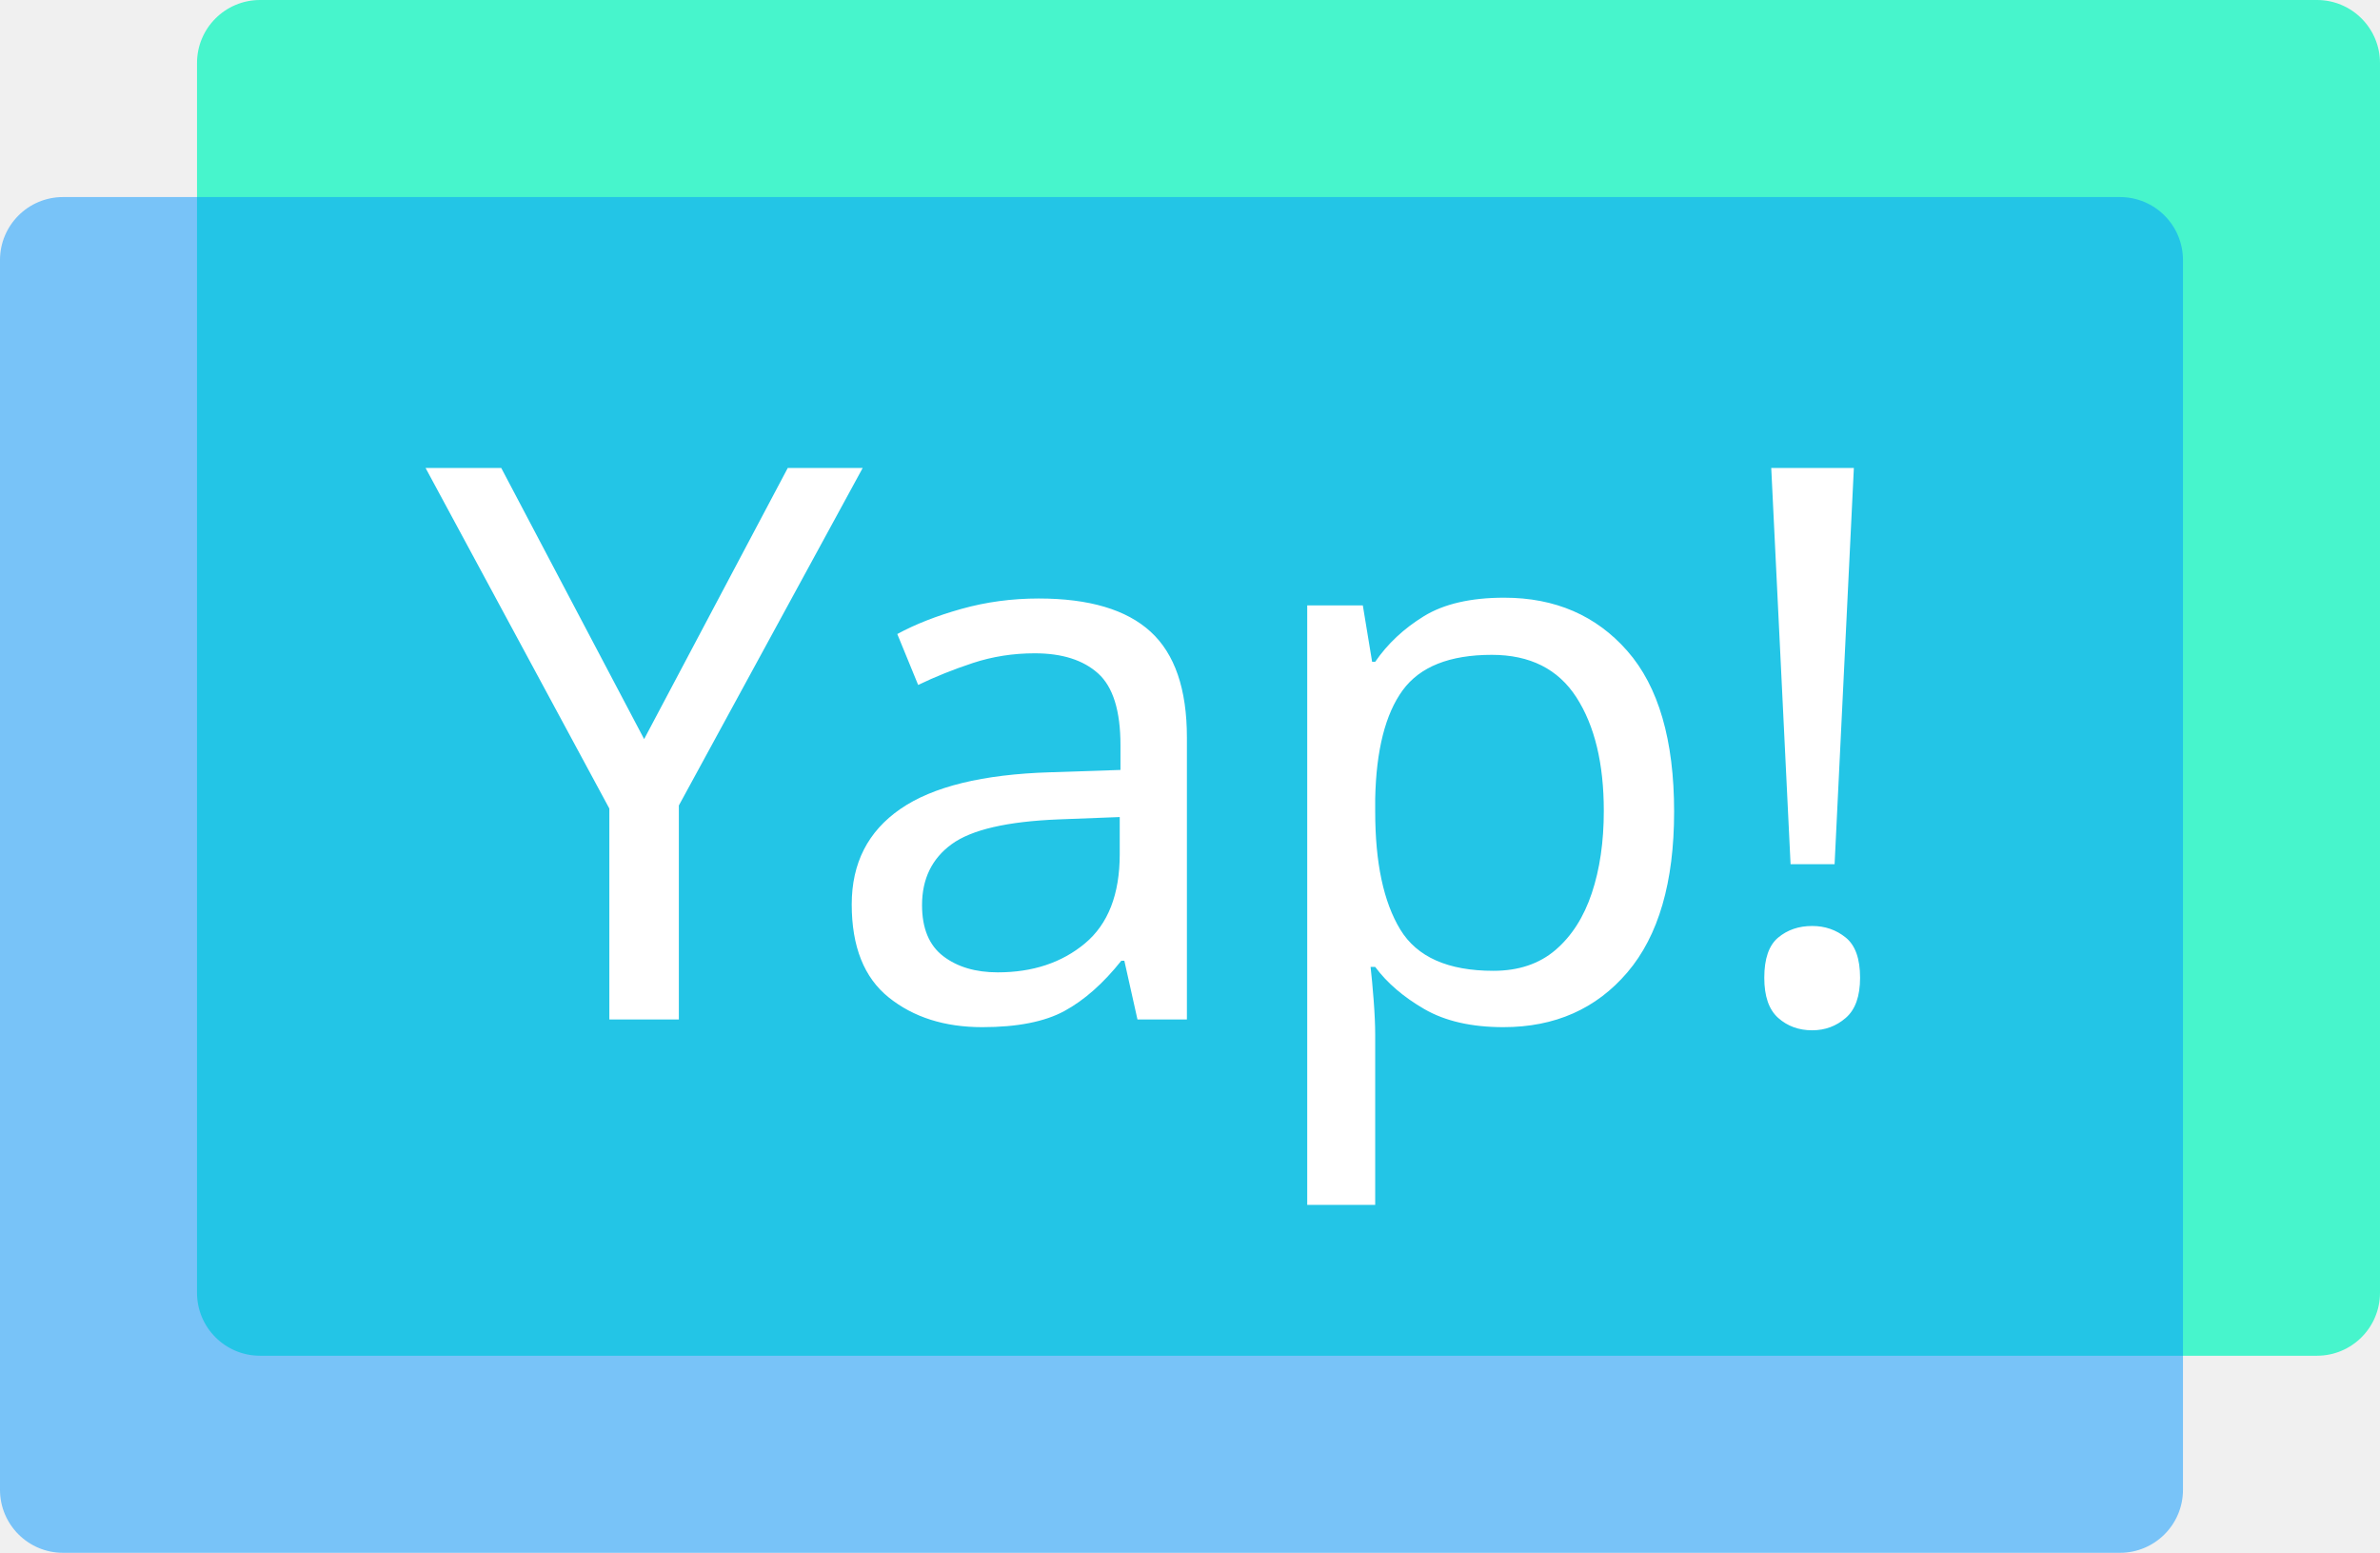
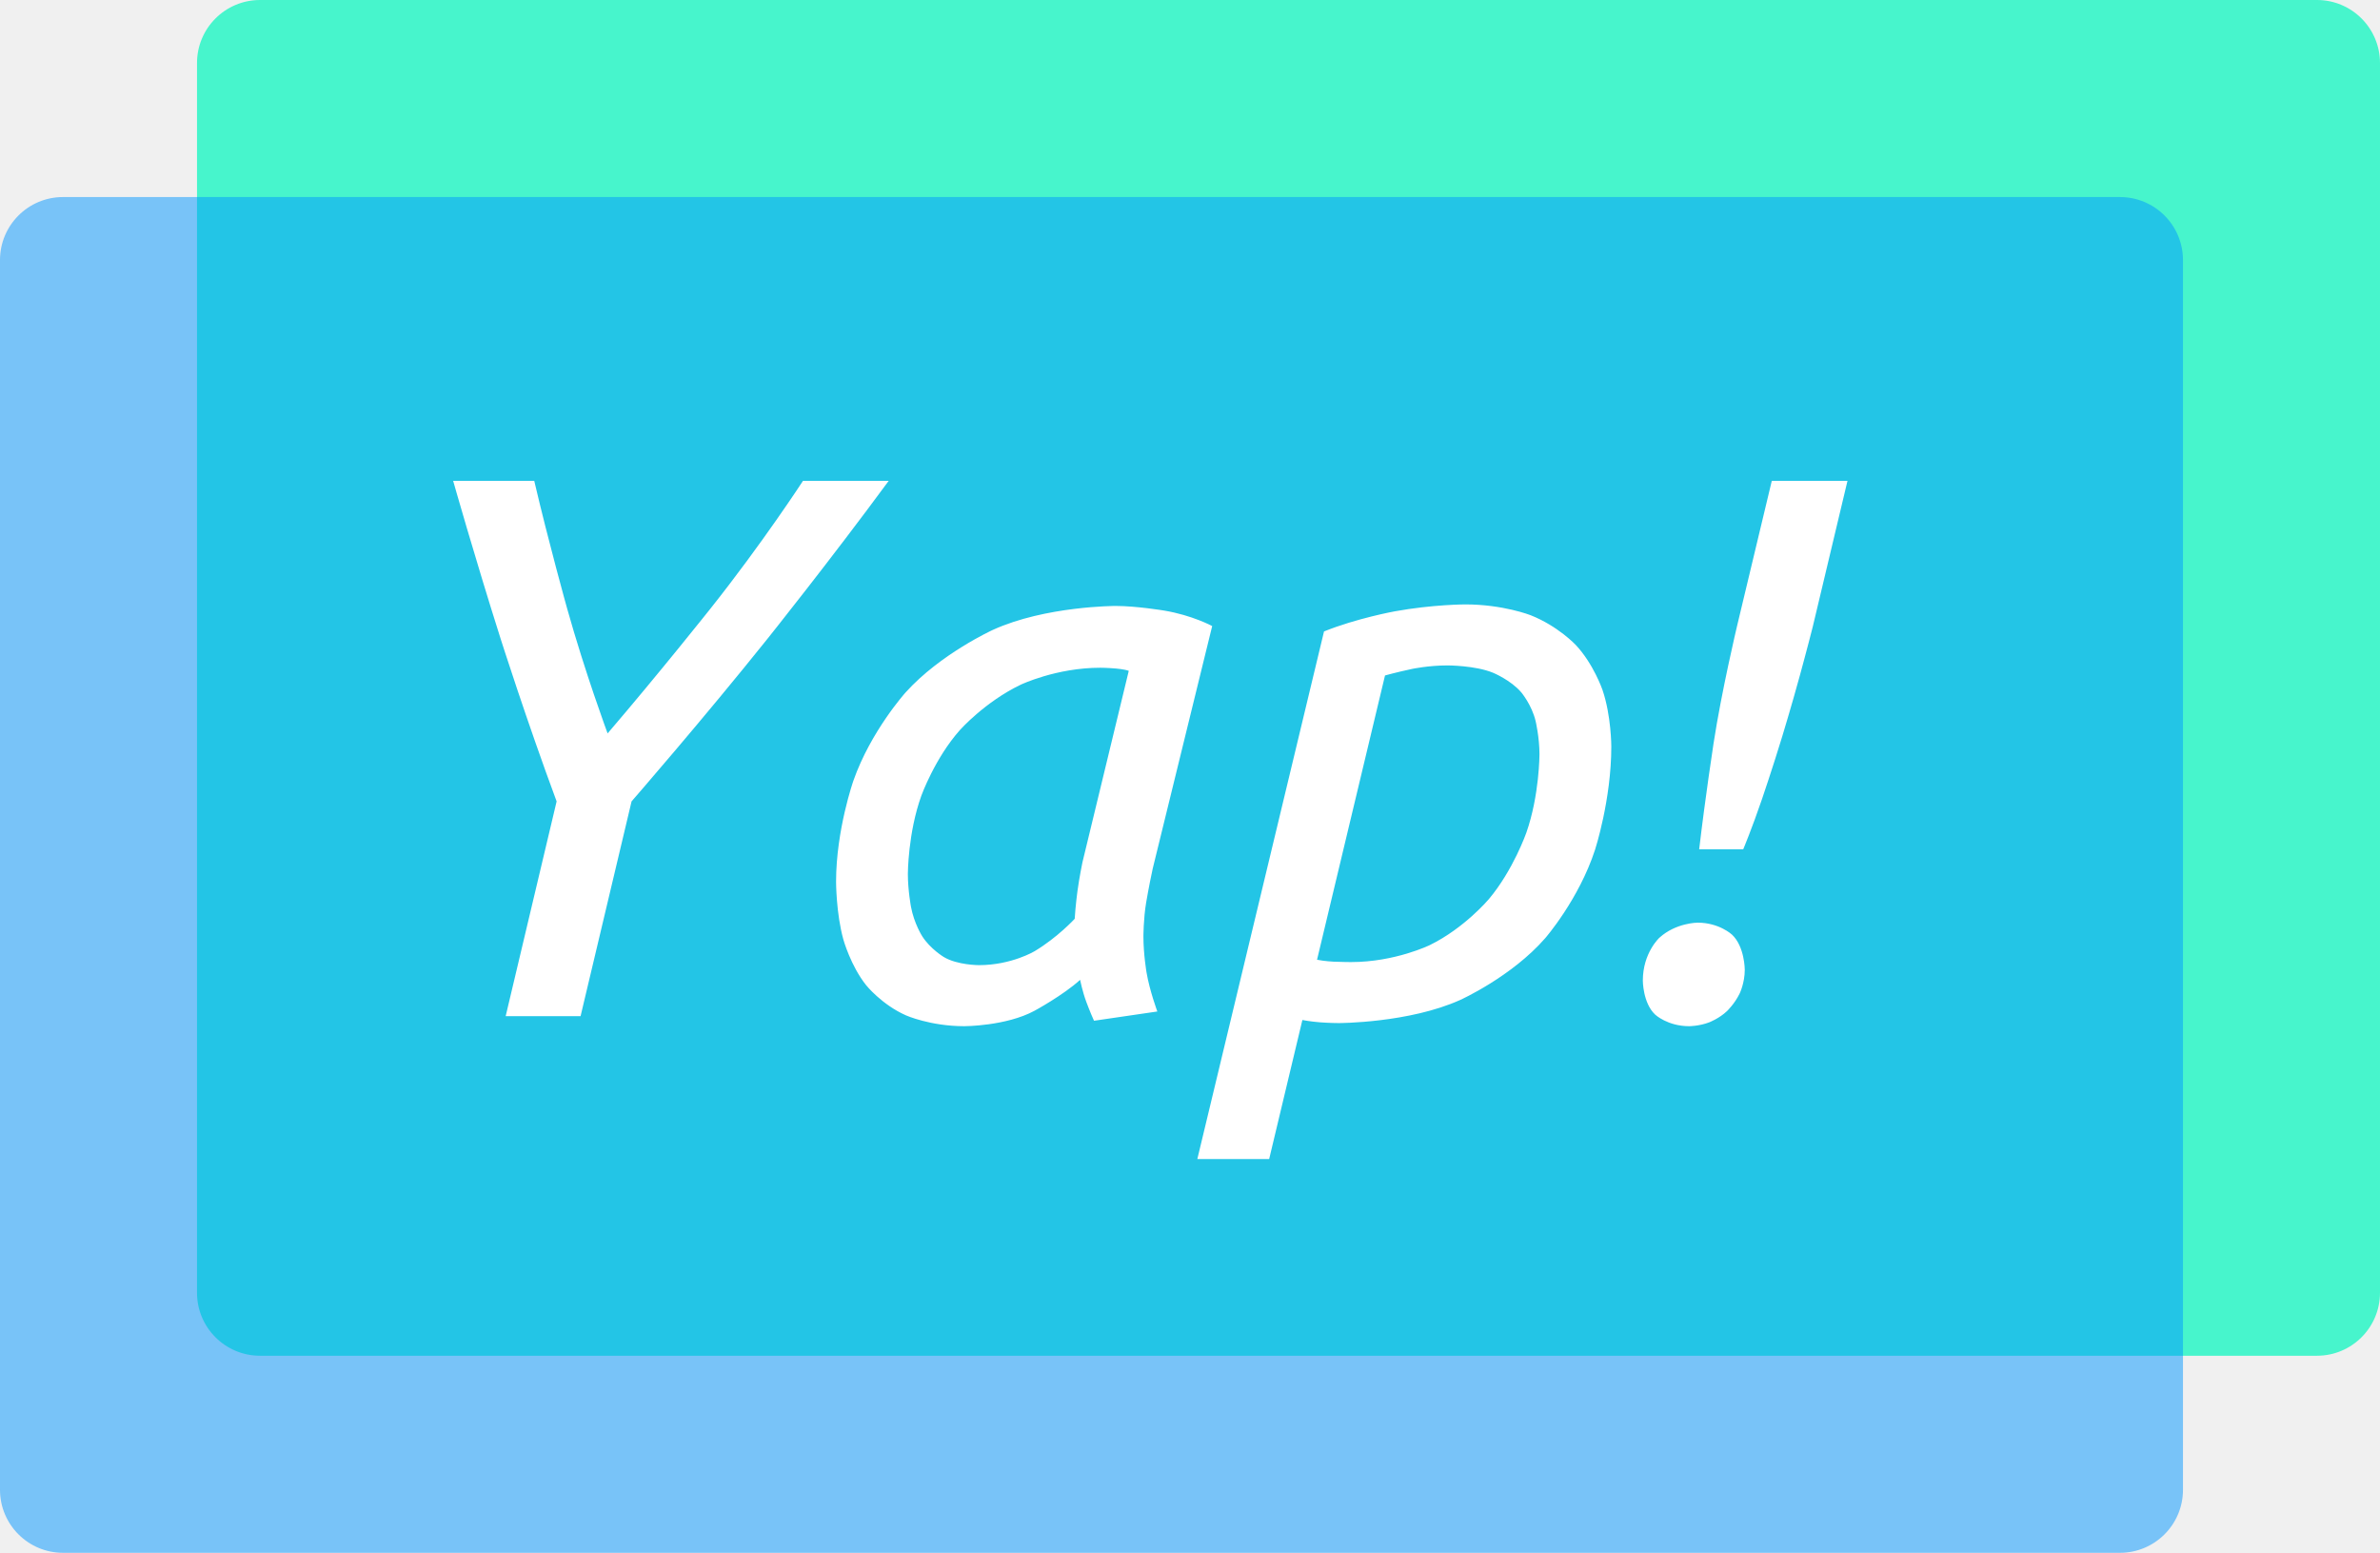
<svg xmlns="http://www.w3.org/2000/svg" width="604" height="394" viewBox="0 0 604 394" fill="none">
  <g opacity="1" transform="translate(0 0)  rotate(0 301.999 197)">
-     <path id="矩形 2" fill-rule="evenodd" style="fill:#47F5CC" transform="translate(154.9981 -105)  rotate(90 172 277)" opacity="1" d="M16,554L328,554C336.84,554 344,546.84 344,538L344,16C344,7.16 336.84,0 328,0L16,0C7.16,0 0,7.16 0,16L0,538C0,546.84 7.16,554 16,554Z " />
-     <path id="矩形 2" fill-rule="evenodd" style="fill:#0095FF" transform="translate(105 -55)  rotate(90 172 277)" opacity="0.5" d="M16,554L328,554C336.84,554 344,546.84 344,538L344,16C344,7.16 336.84,0 328,0L16,0C7.16,0 0,7.16 0,16L0,538C0,546.84 7.16,554 16,554Z " />
-     <g opacity="1" transform="translate(108 76)  rotate(0 184.5 96.5)">
-       <text>
-         <tspan x="0" y="182.672" font-size="196" line-height="0" fill="#FFFFFF" opacity="1" font-family="Ubuntu-Italic" letter-spacing="-2">Yap!</tspan>
-       </text>
-     </g>
+     <path id="green" fill-rule="evenodd" style="fill:#47F5CC" transform="translate(154.9981 -105)  rotate(90 172 277)" opacity="1" d="M16,554L328,554C336.84,554 344,546.84 344,538L344,16C344,7.16 336.84,0 328,0L16,0C7.16,0 0,7.16 0,16L0,538C0,546.84 7.16,554 16,554Z " />
+     <path id="blue" fill-rule="evenodd" style="fill:#0095FF" transform="translate(105 -55)  rotate(90 172 277)" opacity="0.5" d="M16,554L328,554C336.84,554 344,546.84 344,538L344,16C344,7.16 336.84,0 328,0L16,0C7.16,0 0,7.16 0,16L0,538C0,546.84 7.16,554 16,554Z " />
+     <path id="文本 1" fill-rule="evenodd" style="fill:#FFFFFF" transform="translate(115 122)  rotate(0 176.928 86.044)" opacity="1" d="M28.91 32.34C33.52 48.8 39.2 64.09 39.2 64.09C52.14 49 65.37 32.34 65.37 32.34C78.6 15.68 88.79 0 88.79 0L110.54 0C95.84 19.99 79.77 40.08 79.77 40.08C63.7 60.17 45.28 81.34 45.28 81.34L32.34 135.83L13.33 135.83L26.26 81.34C18.62 60.76 12.05 40.08 12.05 40.08C5.49 19.4 0 0 0 0L20.58 0C24.3 15.88 28.91 32.34 28.91 32.34ZM327.4 93.49L316.22 93.49C317.79 80.16 319.85 66.74 319.85 66.74C321.91 53.31 325.83 36.85 325.83 36.85L334.65 0L353.86 0L345.04 37.04C343.86 41.75 341.8 49.29 341.8 49.29C339.74 56.84 337.29 64.88 337.29 64.88C334.84 72.91 332.2 80.65 332.2 80.65C329.55 88.4 327.4 93.49 327.4 93.49ZM207.09 172.09L215.52 136.81C215.52 136.81 217.48 137.2 220.03 137.4C220.03 137.4 222.58 137.59 224.73 137.59C224.73 137.59 242.57 137.59 255.6 131.71C255.6 131.71 268.64 125.83 277.16 116.03C277.16 116.03 285.69 106.23 289.8 93.59C289.8 93.59 293.92 80.95 293.92 67.42C293.92 67.42 293.92 59.58 291.67 53.02C291.67 53.02 289.41 46.45 284.9 41.65C284.9 41.65 280.4 36.85 273.44 34.1C273.44 34.1 266.48 31.36 256.88 31.36C256.88 31.36 248.64 31.36 238.94 33.12C238.94 33.12 229.24 34.89 221.01 38.22L188.86 172.09L207.09 172.09ZM180.48 32.93C180.48 32.93 173.42 31.75 168.13 31.75C168.13 31.75 150.29 31.75 136.96 37.83C136.96 37.83 123.64 43.9 114.82 53.7C114.82 53.7 106 63.5 101.59 76.05C101.59 76.05 97.18 88.59 97.18 101.72C97.18 101.72 97.18 109.76 99.04 116.42C99.04 116.42 100.9 123.09 104.82 127.99C104.82 127.99 108.74 132.89 114.91 135.63C114.91 135.63 121.09 138.38 129.71 138.38C129.71 138.38 140.3 138.38 147.55 134.46C147.55 134.46 154.8 130.54 159.11 126.62C159.11 126.62 159.7 129.56 160.68 132.2C160.68 132.2 161.66 134.85 162.64 137L178.71 134.65C178.71 134.65 176.75 129.36 175.97 124.75C175.97 124.75 175.18 120.15 175.18 115.64C175.18 115.64 175.18 111.13 175.87 107.02C175.87 107.02 176.56 102.9 177.54 98.39L192.63 36.85C192.63 36.85 187.53 34.1 180.48 32.93ZM272.36 89.28C272.36 89.28 269.03 98.78 262.85 106.13C262.85 106.13 256.68 113.48 247.86 117.8C247.86 117.8 239.04 122.11 227.87 122.11C227.87 122.11 225.71 122.11 223.46 122.01C223.46 122.01 221.2 121.91 219.24 121.52L236.49 49.39C236.49 49.39 239.24 48.61 243.35 47.73C243.35 47.73 247.47 46.84 252.37 46.84C252.37 46.84 259.42 46.84 263.93 48.71C263.93 48.71 268.44 50.57 271.09 53.7C271.09 53.7 273.73 56.84 274.71 60.96C274.71 60.96 275.69 65.07 275.69 69.38C275.69 69.38 275.69 79.77 272.36 89.28ZM168.23 47.63C168.23 47.63 170.48 47.82 171.46 48.22L159.7 96.82C159.7 96.82 158.92 100.55 158.43 104.17C158.43 104.17 157.94 107.8 157.74 111.13C157.74 111.13 153.43 115.84 147.55 119.36C147.55 119.36 141.67 122.89 133.44 122.89C133.44 122.89 127.95 122.89 124.52 120.83C124.52 120.83 121.09 118.78 119.03 115.54C119.03 115.54 116.97 112.31 116.19 108.09C116.19 108.09 115.4 103.88 115.4 99.76C115.4 99.76 115.4 89.38 118.83 79.87C118.83 79.87 122.26 70.36 128.63 63.21C128.63 63.21 135 56.06 144.02 51.74C144.02 51.74 153.04 47.43 164.21 47.43C164.21 47.43 165.97 47.43 168.23 47.63ZM318.77 137.4C318.77 137.4 321.32 136.42 323.28 134.55C323.28 134.55 325.24 132.69 326.51 130.05C326.51 130.05 327.79 127.4 327.79 124.07C327.79 124.07 327.79 118.19 324.55 115.15C324.55 115.15 321.32 112.11 315.83 112.11C315.83 112.11 310.34 112.11 306.13 115.93C306.13 115.93 301.92 119.76 301.92 126.81C301.92 126.81 301.92 132.5 305.05 135.44C305.05 135.44 308.19 138.38 313.68 138.38C313.68 138.38 316.22 138.38 318.77 137.4Z" />
  </g>
</svg>
